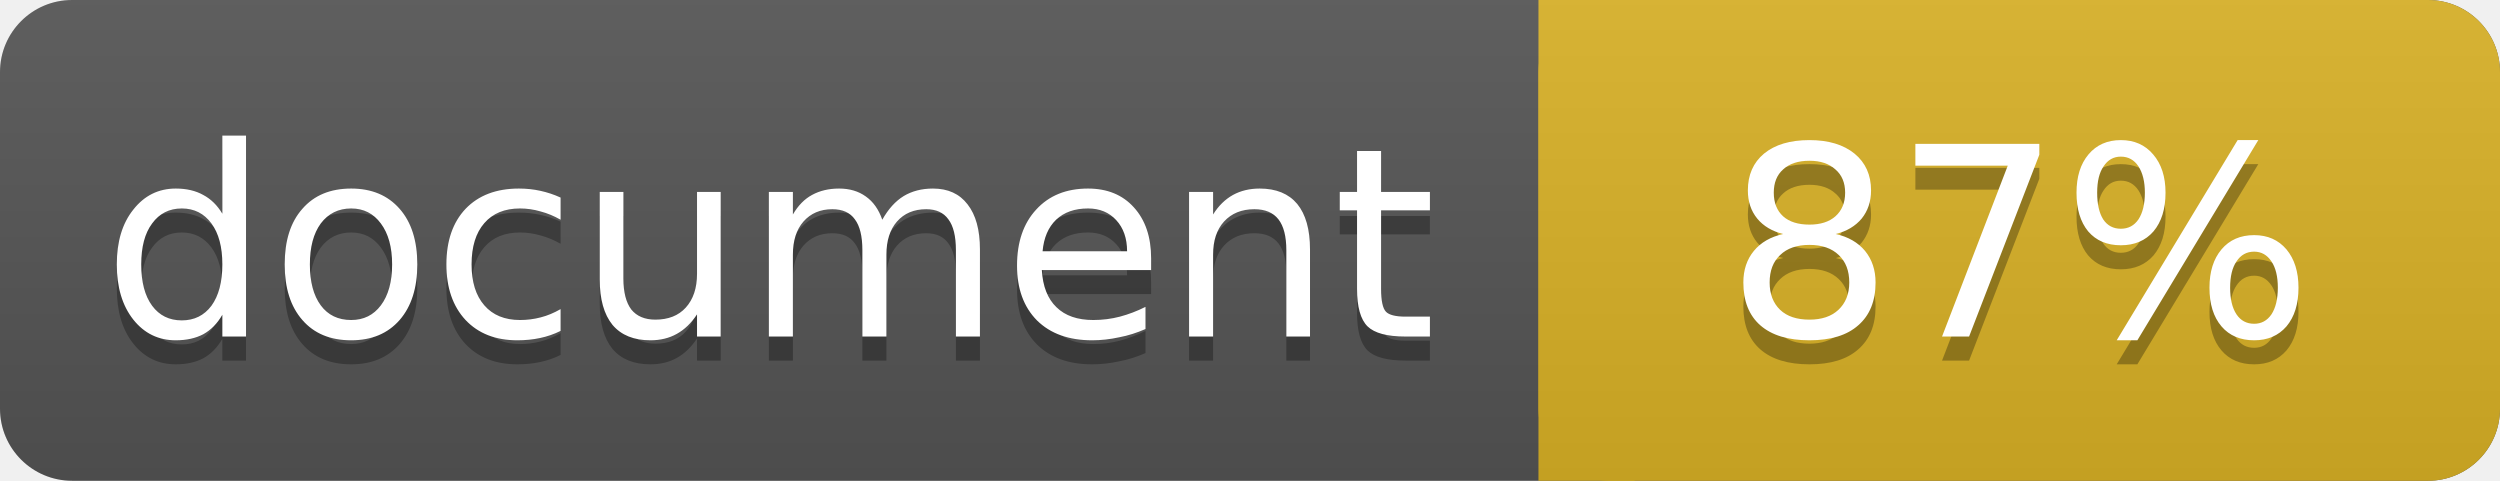
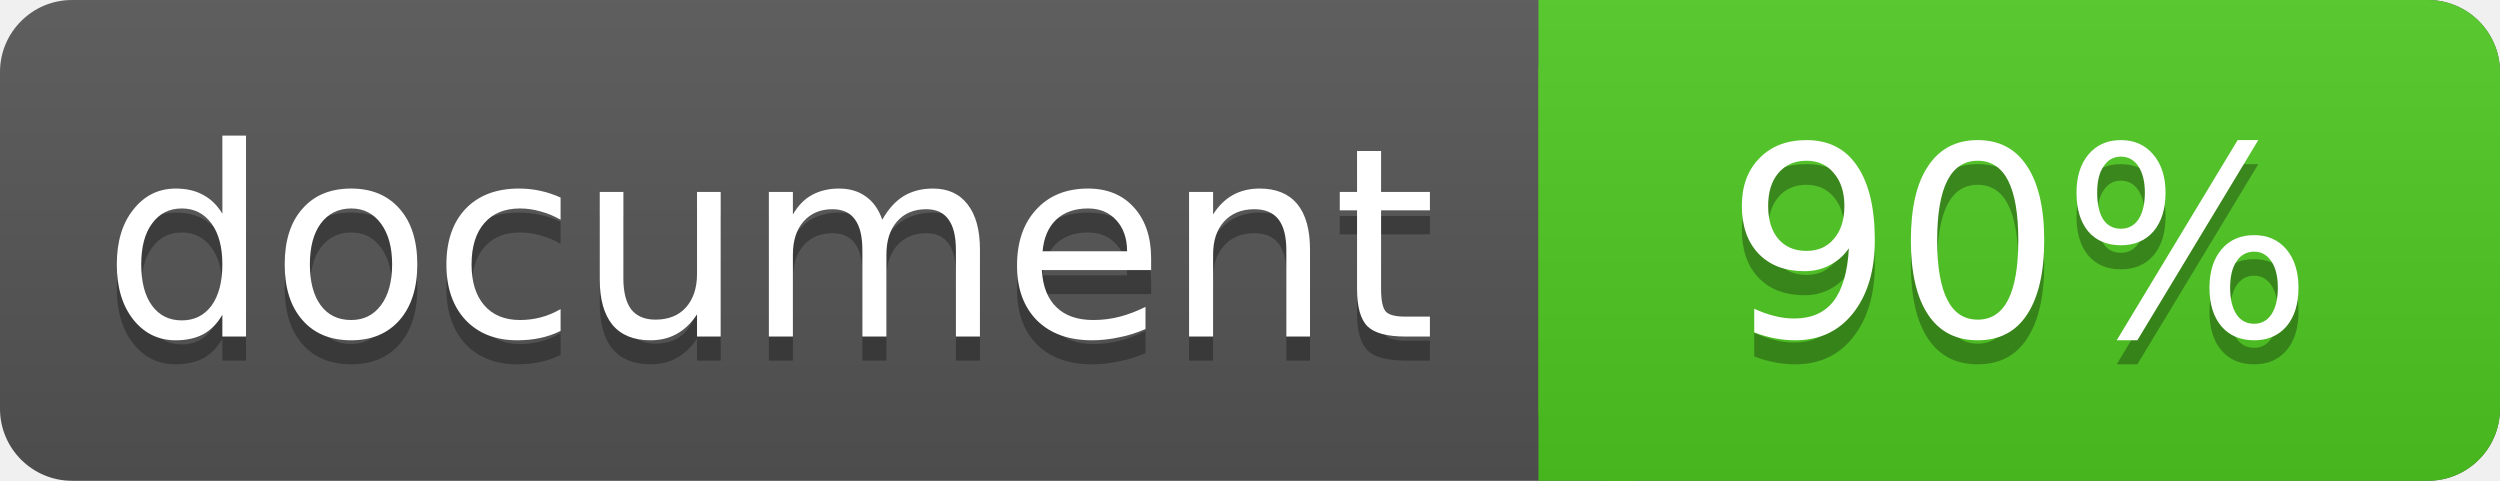
<svg xmlns="http://www.w3.org/2000/svg" width="104" height="20">
  <linearGradient id="a" x2="0" y2="100%">
    <stop offset="0" stop-color="#bbb" stop-opacity=".1" />
    <stop offset="1" stop-opacity=".1" />
  </linearGradient>
  <rect rx="3" width="104" height="20" fill="#555" />
-   <rect rx="3" x="64" width="40" height="20" fill="#dab226" />
-   <path fill="#dab226" d="M64 0h4v20h-4z" />
+   <rect rx="3" x="64" width="40" height="20" fill="#4fc921" />
+   <path fill="#4fc921" d="M64 0h4v20h-4z" />
  <rect rx="3" width="104" height="20" fill="url(#a)" />
  <g fill="#fff" text-anchor="middle" font-family="DejaVu Sans,Verdana,Geneva,sans-serif" font-size="11">
    <text x="32" y="15" fill="#010101" fill-opacity=".3">document</text>
    <text x="32" y="14">document</text>
-     <text x="84" y="15" fill="#010101" fill-opacity=".3">87%</text>
-     <text x="84" y="14">87%</text>
+     <text x="84" y="15" fill="#010101" fill-opacity=".3">90%</text>
+     <text x="84" y="14">90%</text>
  </g>
</svg>
